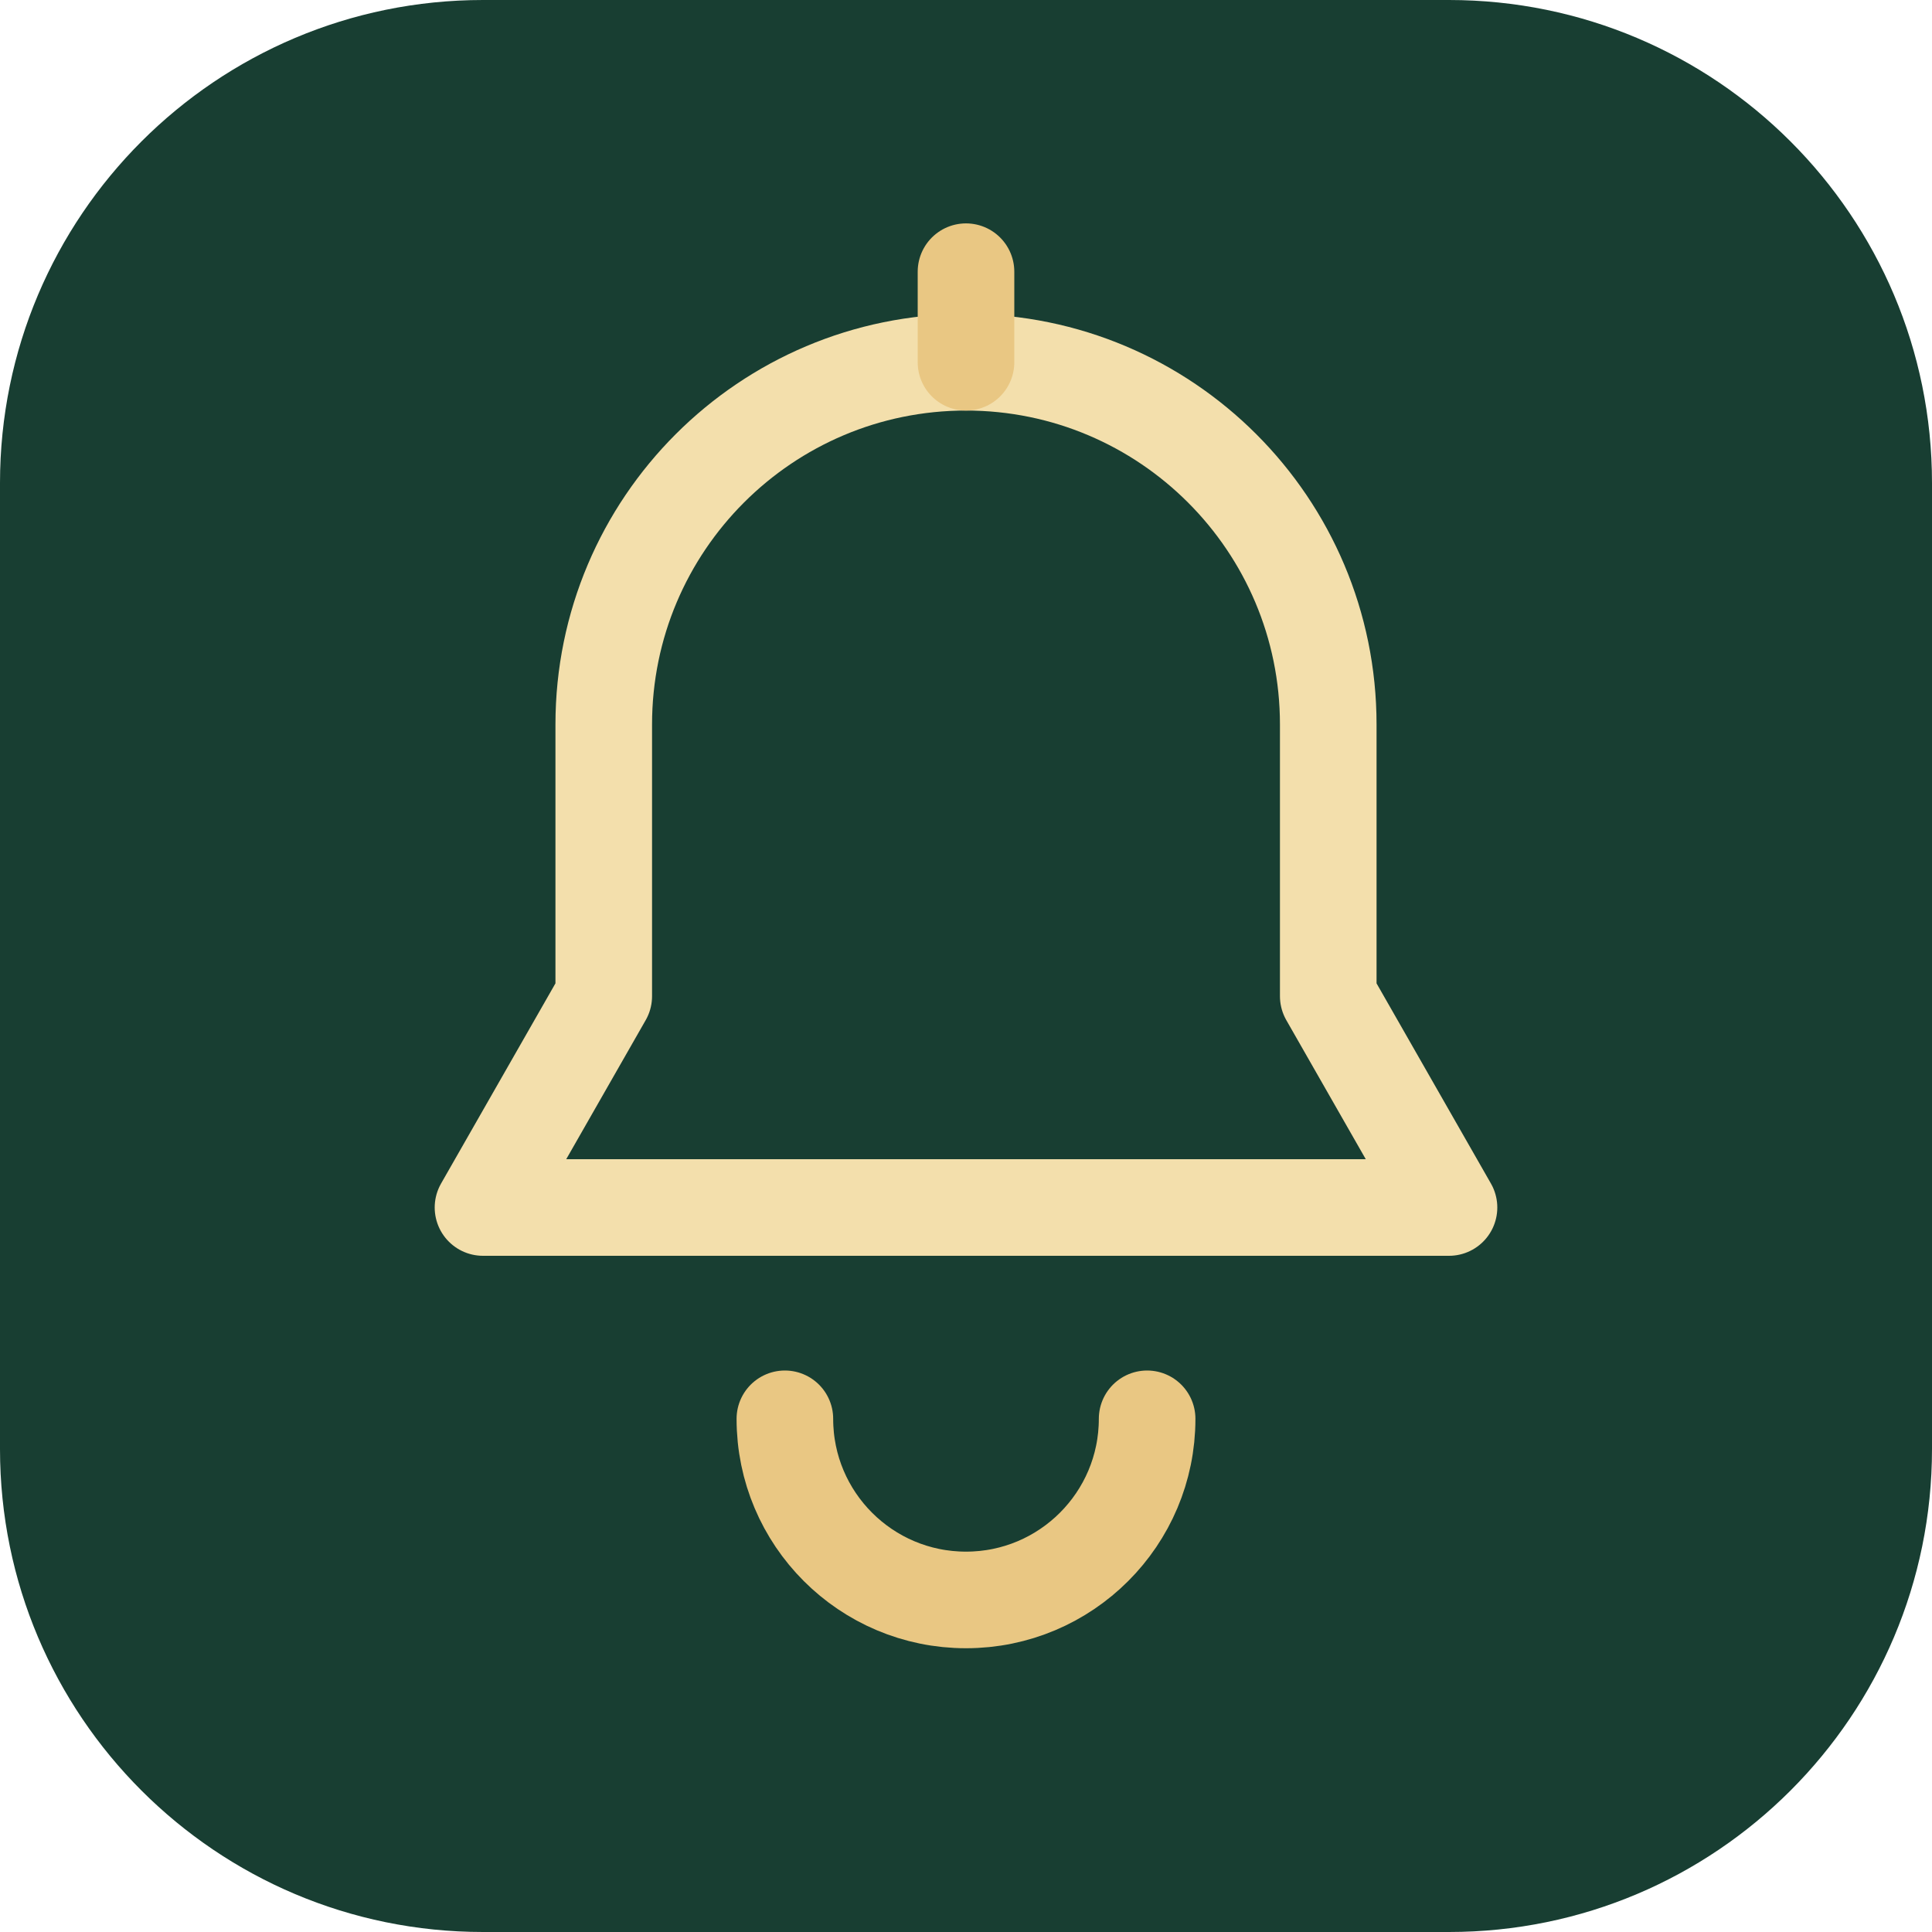
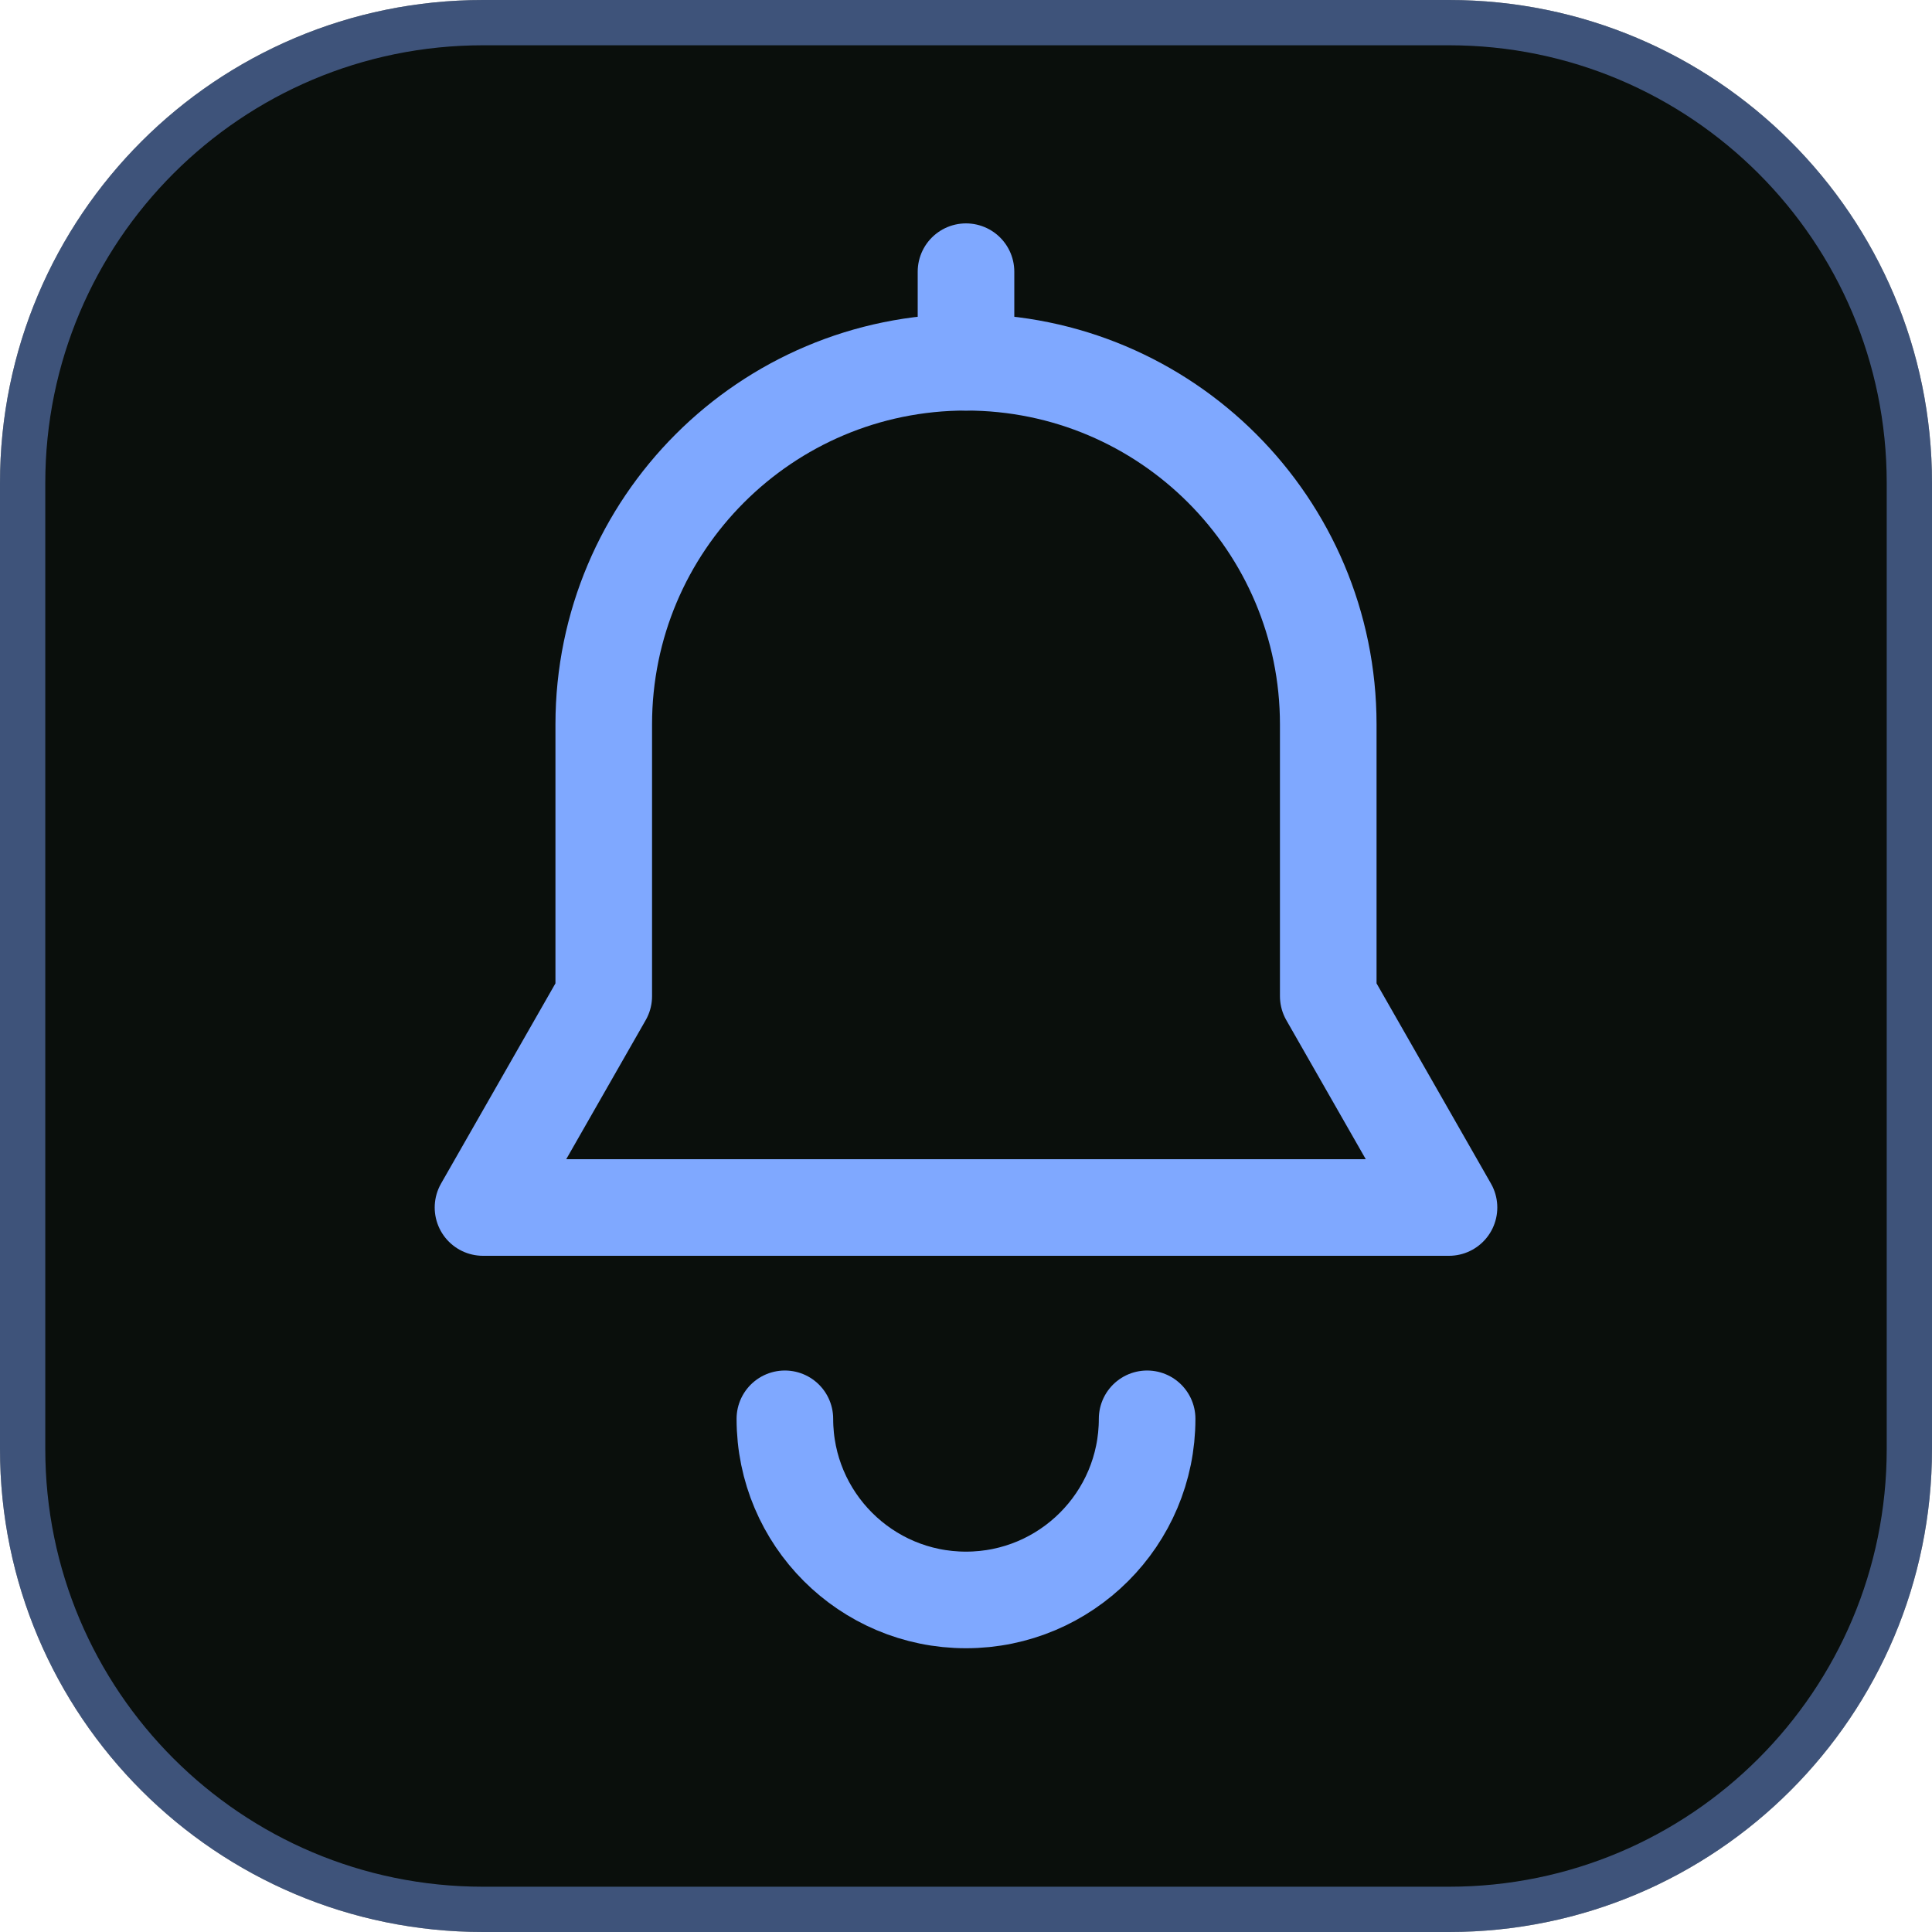
<svg xmlns="http://www.w3.org/2000/svg" viewBox="0 0 64 64">
-   <rect width="64" height="64" rx="16" fill="#183e32" />
-   <g fill="none" stroke="#f3dfac" stroke-linecap="round" stroke-linejoin="round" stroke-width="3.2">
+   <rect width="64" height="64" rx="16" fill="#0A0F0C" />
+   <rect x="0.75" y="0.75" width="62.5" height="62.5" rx="15.25" fill="none" stroke="#7FA8FF" stroke-opacity="0.45" stroke-width="1.5" />
+   <g fill="none" stroke="#7FA8FF" stroke-linecap="round" stroke-linejoin="round" stroke-width="3.2">
    <path d="M32 12a12 12 0 0 1 12 12v9l4 7H16l4-7v-9a12 12 0 0 1 12-12z" />
-     <path d="M26 47a6 6 0 0 0 12 0" stroke="#e9c783" />
-     <path d="M32 12v-3" stroke="#e9c783" />
+     <path d="M26 47a6 6 0 0 0 12 0" />
+     <path d="M32 12v-3" />
  </g>
</svg>
